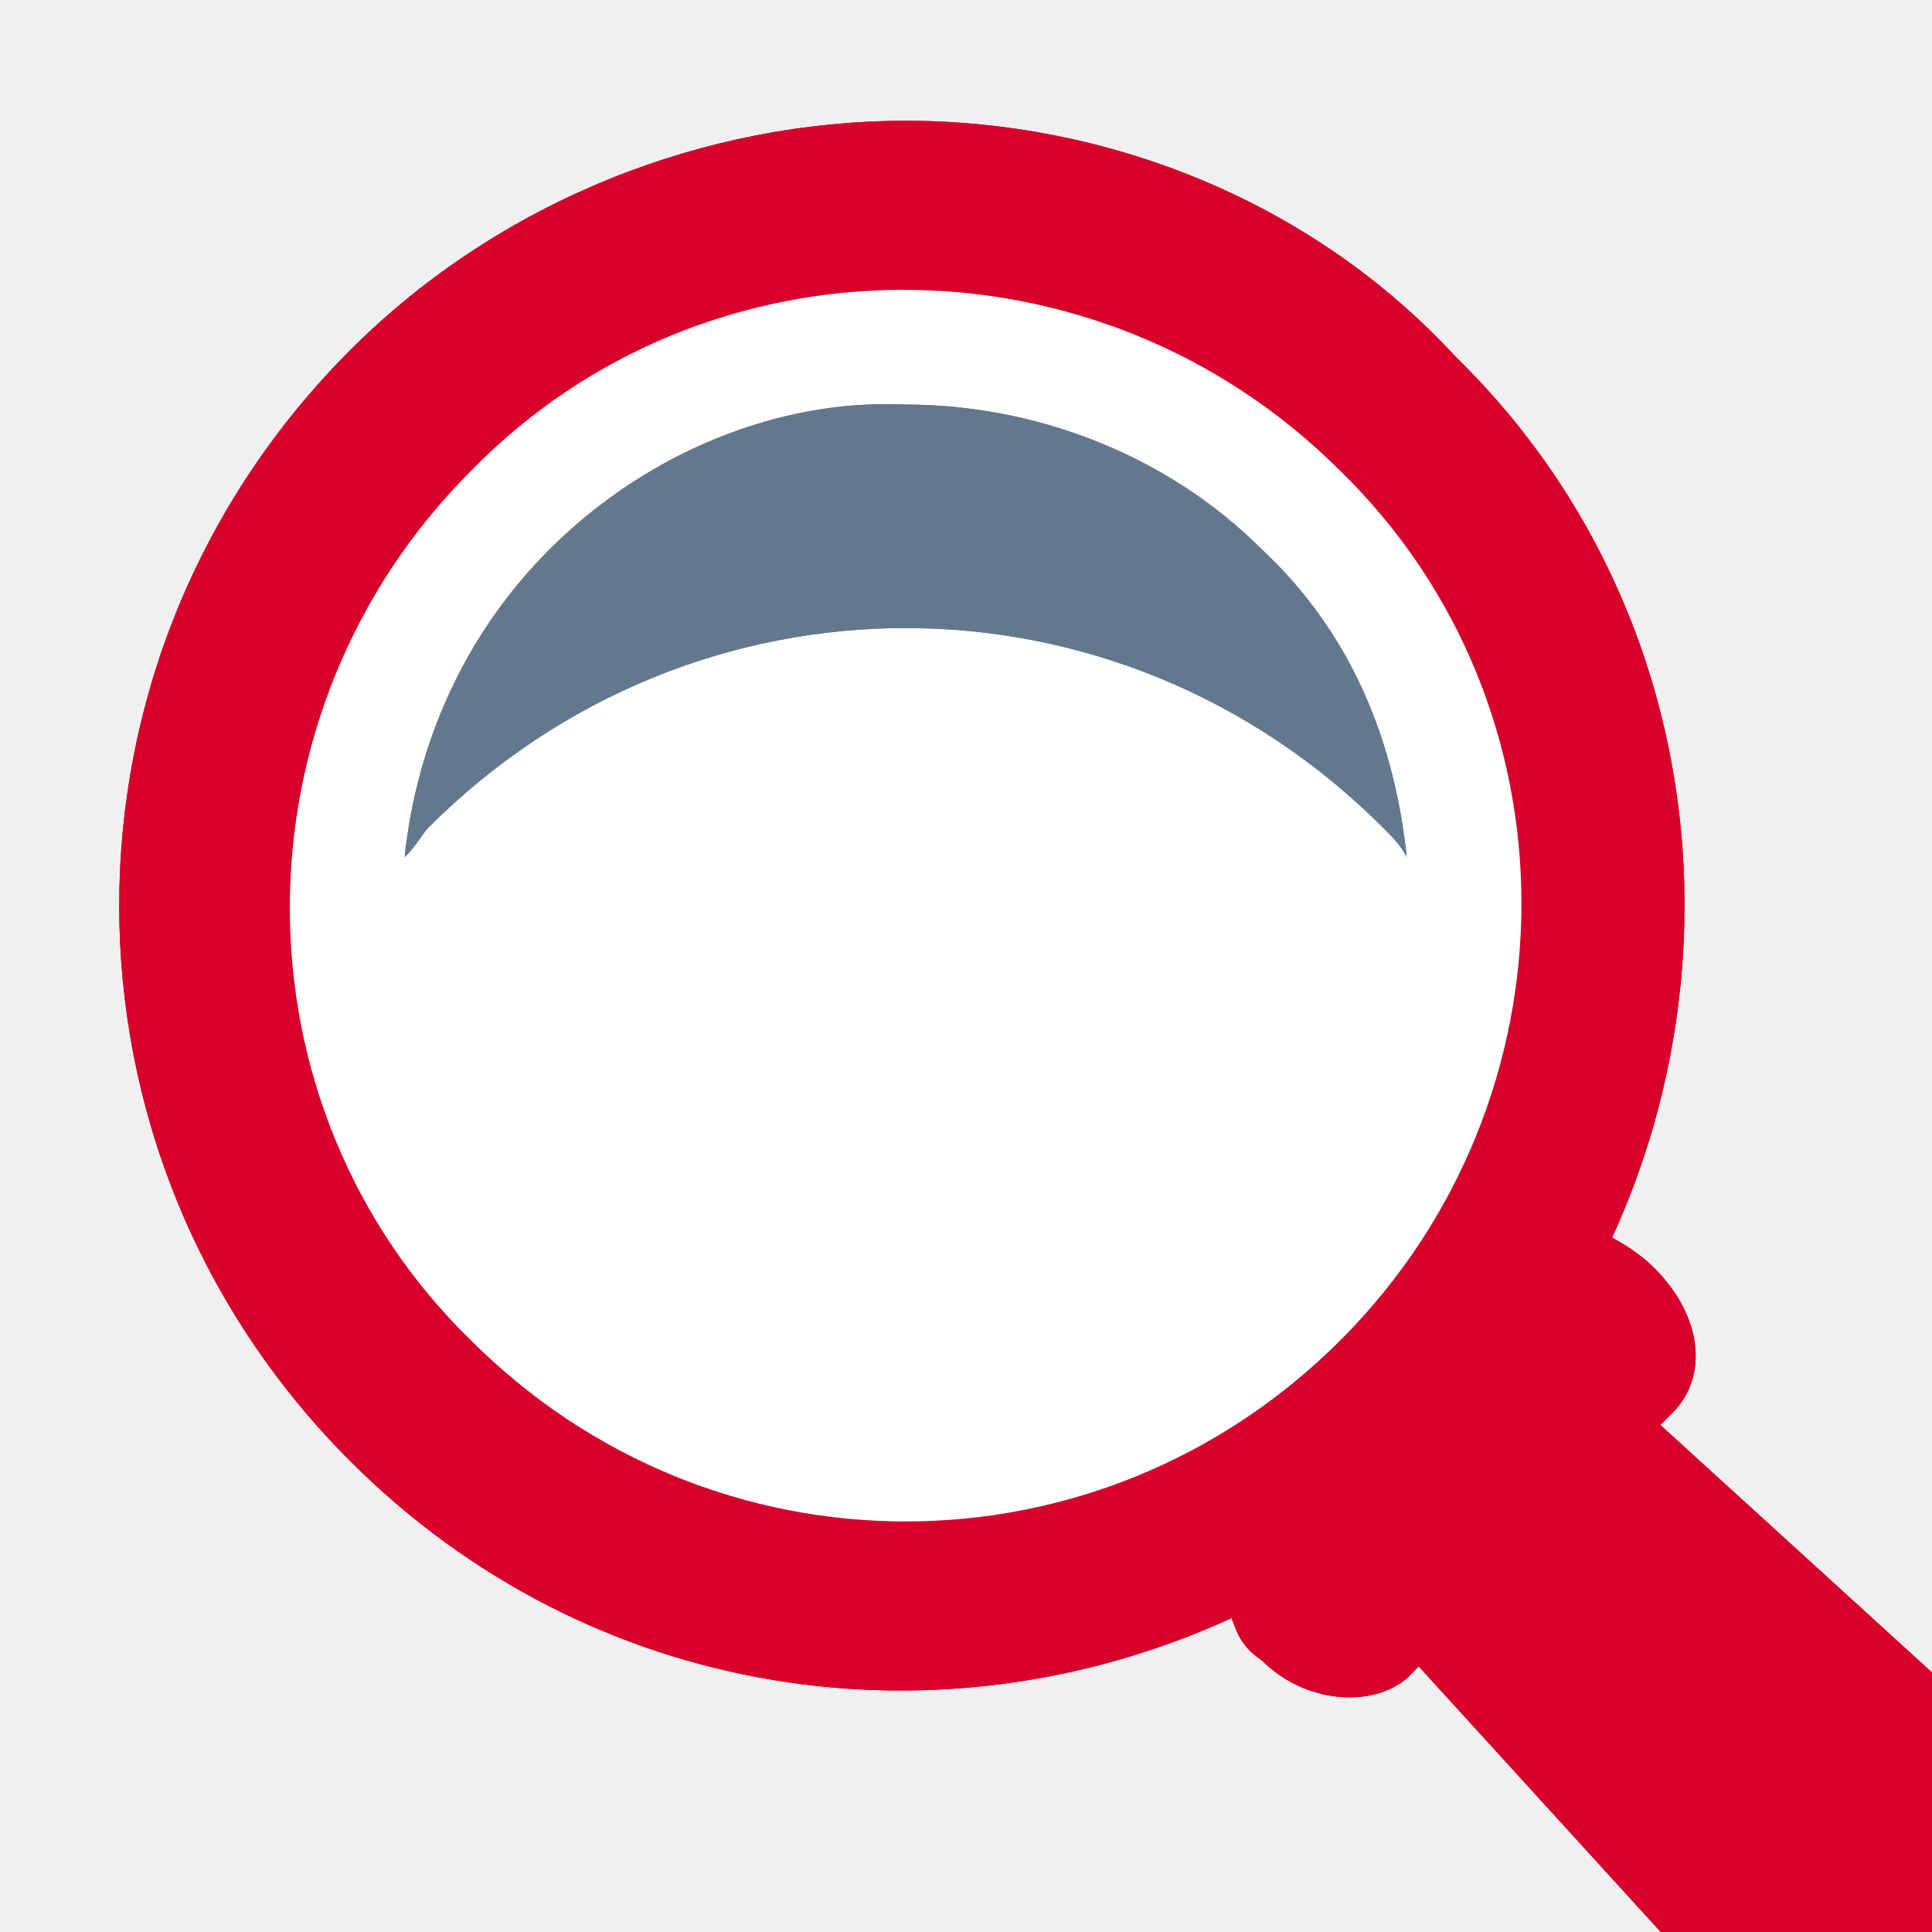
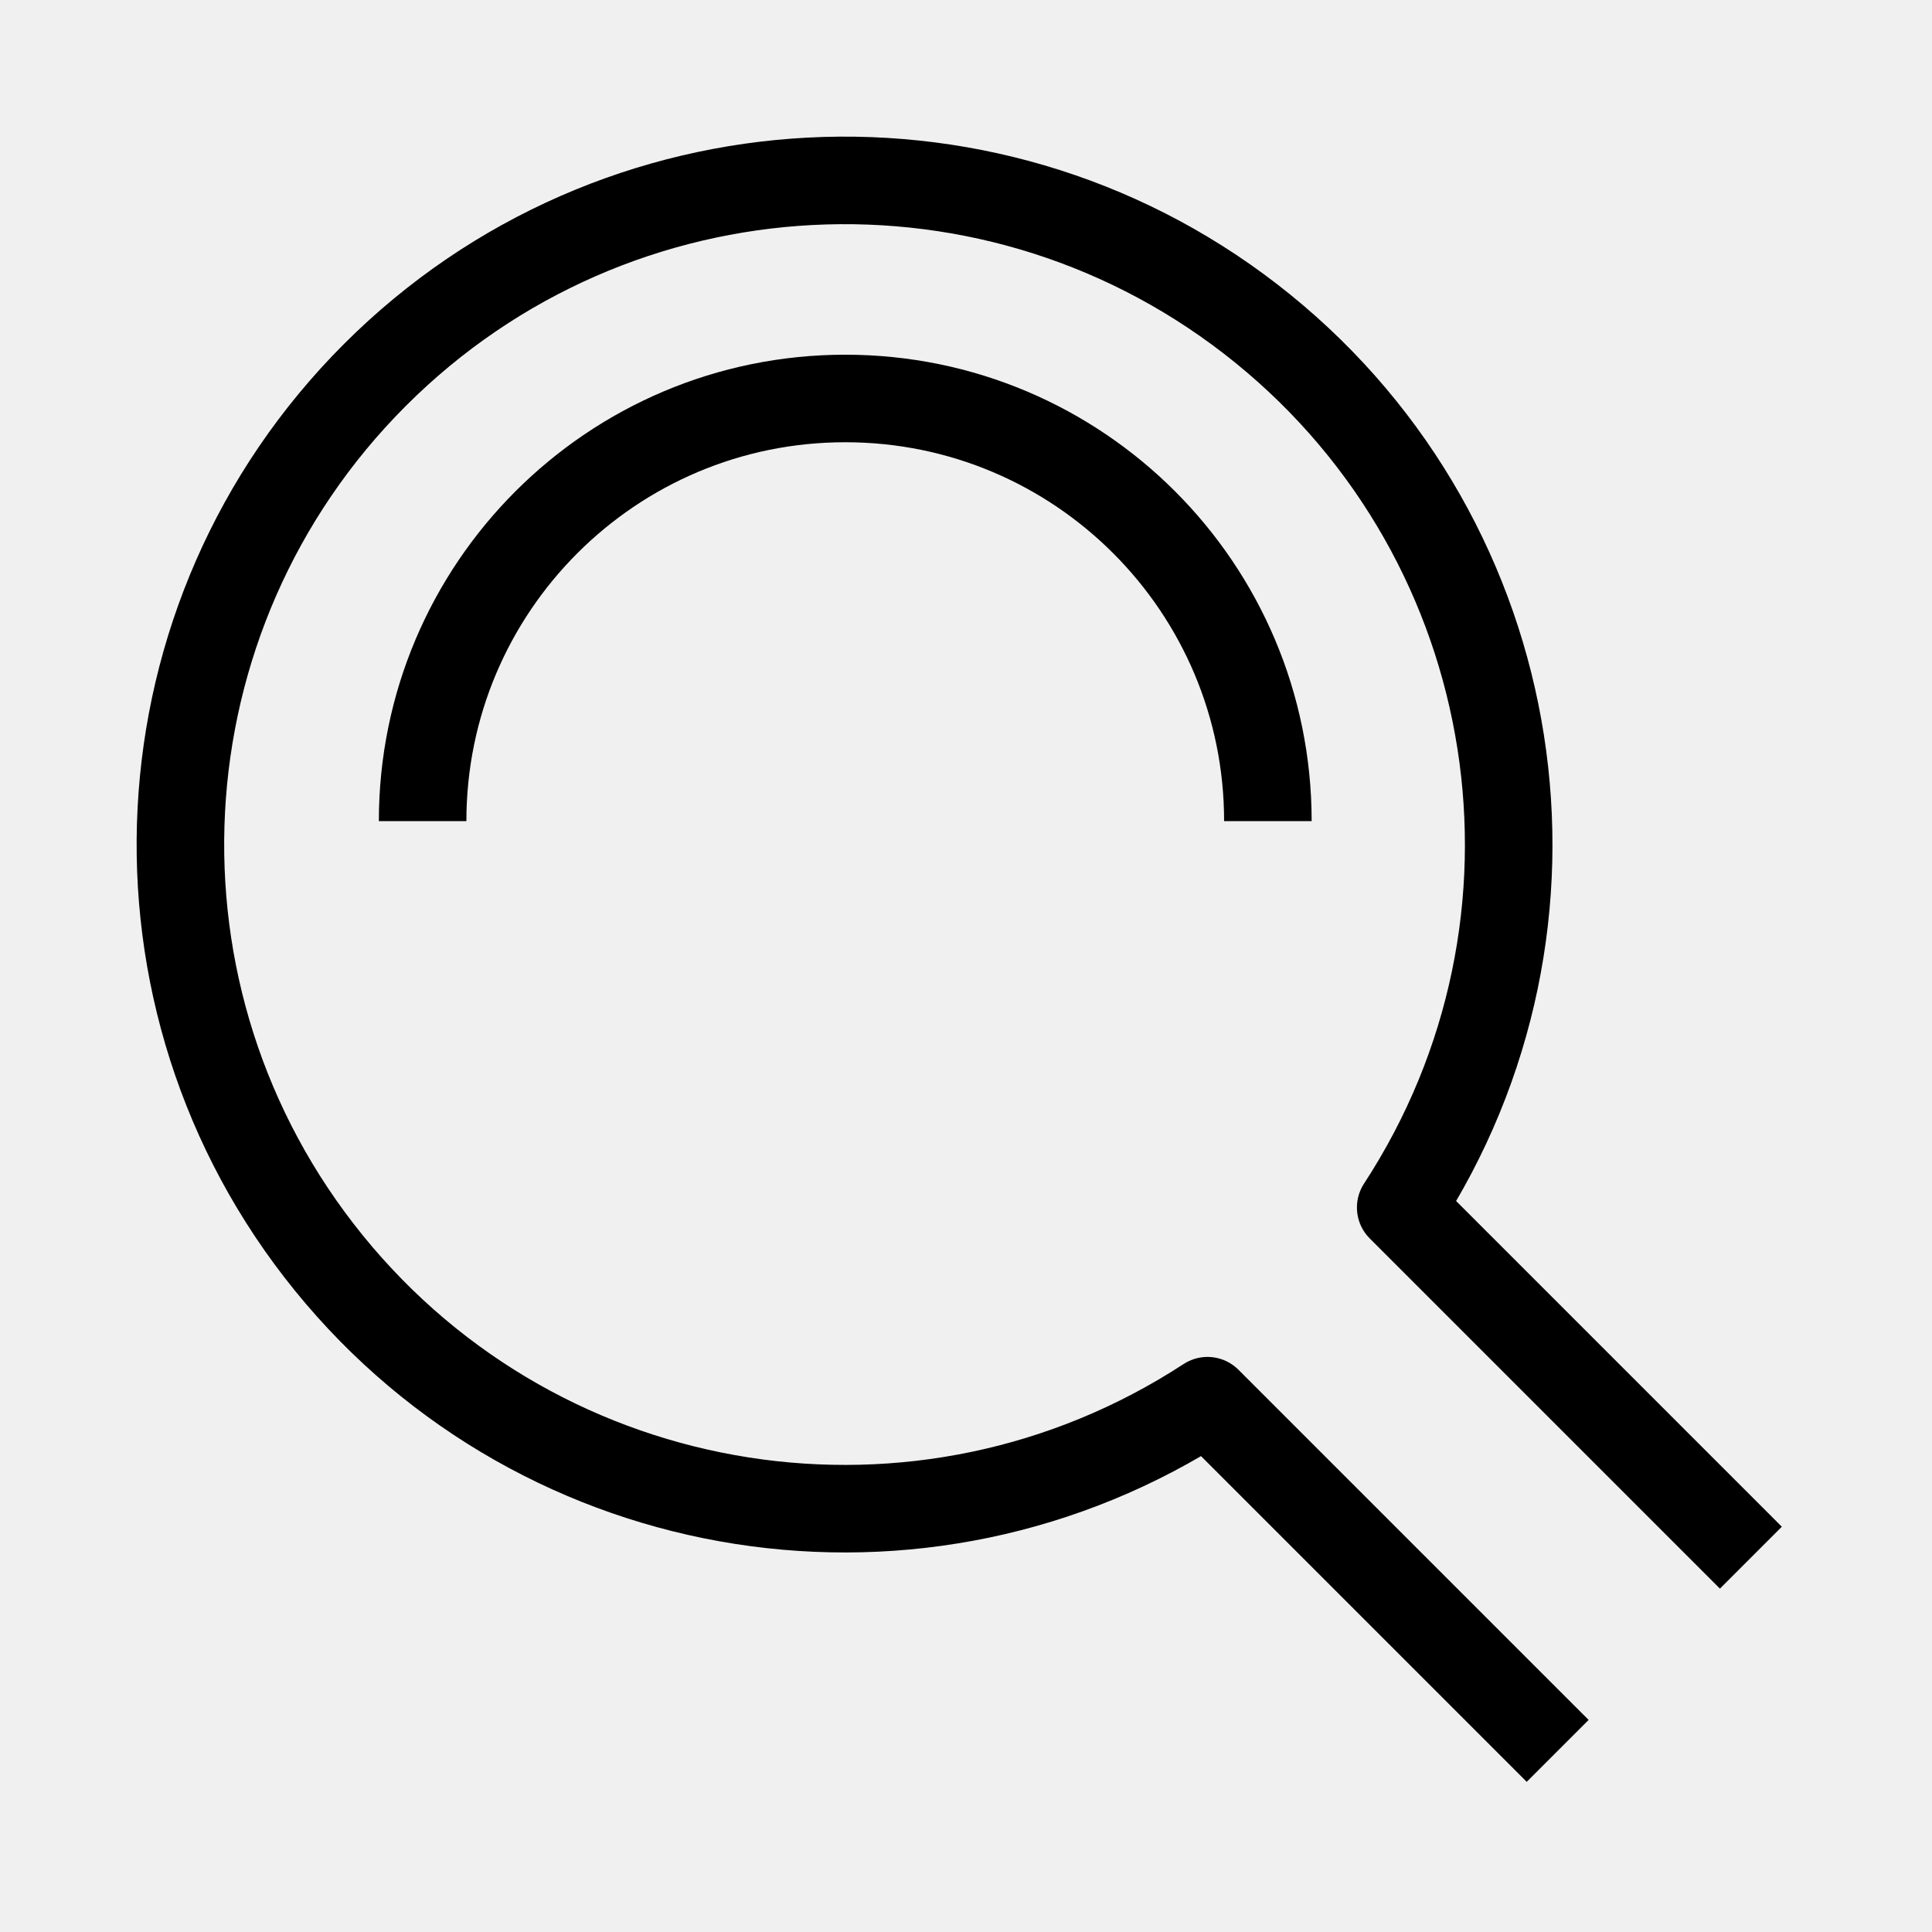
- <svg xmlns="http://www.w3.org/2000/svg" xmlns:xlink="http://www.w3.org/1999/xlink" version="1.1" id="Layer_1" x="0px" y="0px" width="20px" height="20px" viewBox="0 0 20 20" enable-background="new 0 0 20 20" xml:space="preserve">
-   <g>
-     <g>
-       <defs>
-         <path id="SVGID_1_" d="M9.375,1.25c-2.062,0-4.188,0.812-5.75,2.375c-3.188,3.188-3.188,8.312,0,11.5     c2.5,2.5,6.125,3,9.125,1.625c0.062,0.188,0.125,0.312,0.312,0.438c0.438,0.438,1.125,0.5,1.5,0.188l0.125-0.125l2.562,2.812H20     v-2.75l-2.812-2.562l0.125-0.125c0.375-0.375,0.312-1-0.188-1.5C17,13,16.812,12.875,16.688,12.812     c1.375-3,0.875-6.688-1.625-9.125C13.562,2.062,11.438,1.25,9.375,1.25z" />
-       </defs>
-       <use xlink:href="#SVGID_1_" overflow="visible" fill="#D6002B" />
-       <clipPath id="SVGID_2_">
-         <use xlink:href="#SVGID_1_" overflow="visible" />
-       </clipPath>
-       <polygon clip-path="url(#SVGID_2_)" fill="#D6002B" points="-8.938,10.625 10.25,-8.5 29.375,10.625 10.25,29.75   " />
-     </g>
-   </g>
-   <g>
-     <g>
-       <defs>
-         <rect id="SVGID_3_" x="1.25" y="1.25" width="18.75" height="18.75" />
-       </defs>
-       <clipPath id="SVGID_4_">
-         <use xlink:href="#SVGID_3_" overflow="visible" />
-       </clipPath>
-       <path clip-path="url(#SVGID_4_)" fill="#FFFFFF" d="M13.875,13.875c2.5-2.5,2.5-6.562,0-9c-2.5-2.5-6.562-2.5-9,0    c-2.5,2.5-2.5,6.562,0,9C7.375,16.375,11.375,16.375,13.875,13.875" />
-     </g>
-   </g>
-   <g>
-     <g>
-       <defs>
-         <path id="SVGID_5_" d="M5.688,5.688c-0.875,0.875-1.375,2-1.5,3.188c0.125-0.125,0.188-0.25,0.25-0.312     c2.75-2.75,7.125-2.75,9.875,0c0.125,0.125,0.188,0.188,0.25,0.312c-0.125-1.188-0.562-2.312-1.5-3.188c-1-1-2.375-1.5-3.688-1.5     C8.062,4.125,6.688,4.688,5.688,5.688" />
-       </defs>
-       <use xlink:href="#SVGID_5_" overflow="visible" fill="#64788D" />
-       <clipPath id="SVGID_6_">
-         <use xlink:href="#SVGID_5_" overflow="visible" />
-       </clipPath>
-       <polygon clip-path="url(#SVGID_6_)" fill="#64788D" points="1.875,6.5 9.375,-1 16.875,6.5 9.375,14.062   " />
-     </g>
-   </g>
+ <svg xmlns="http://www.w3.org/2000/svg" id="cat-pg" width="32" height="32" viewBox="0 0 32 32">
+   <defs>
+     <style>.cls-1{fill:none;stroke:#000;stroke-linejoin:round;stroke-width:1.45px;}</style>
+   </defs>
+   <path class="cls-1" d="M29,25.8,23.2,20A11,11,0,1,0,20,23.2L25.8,29" />
+   <path class="cls-1" d="M21,13.6a7,7,0,0,0-14,0" />
</svg>
